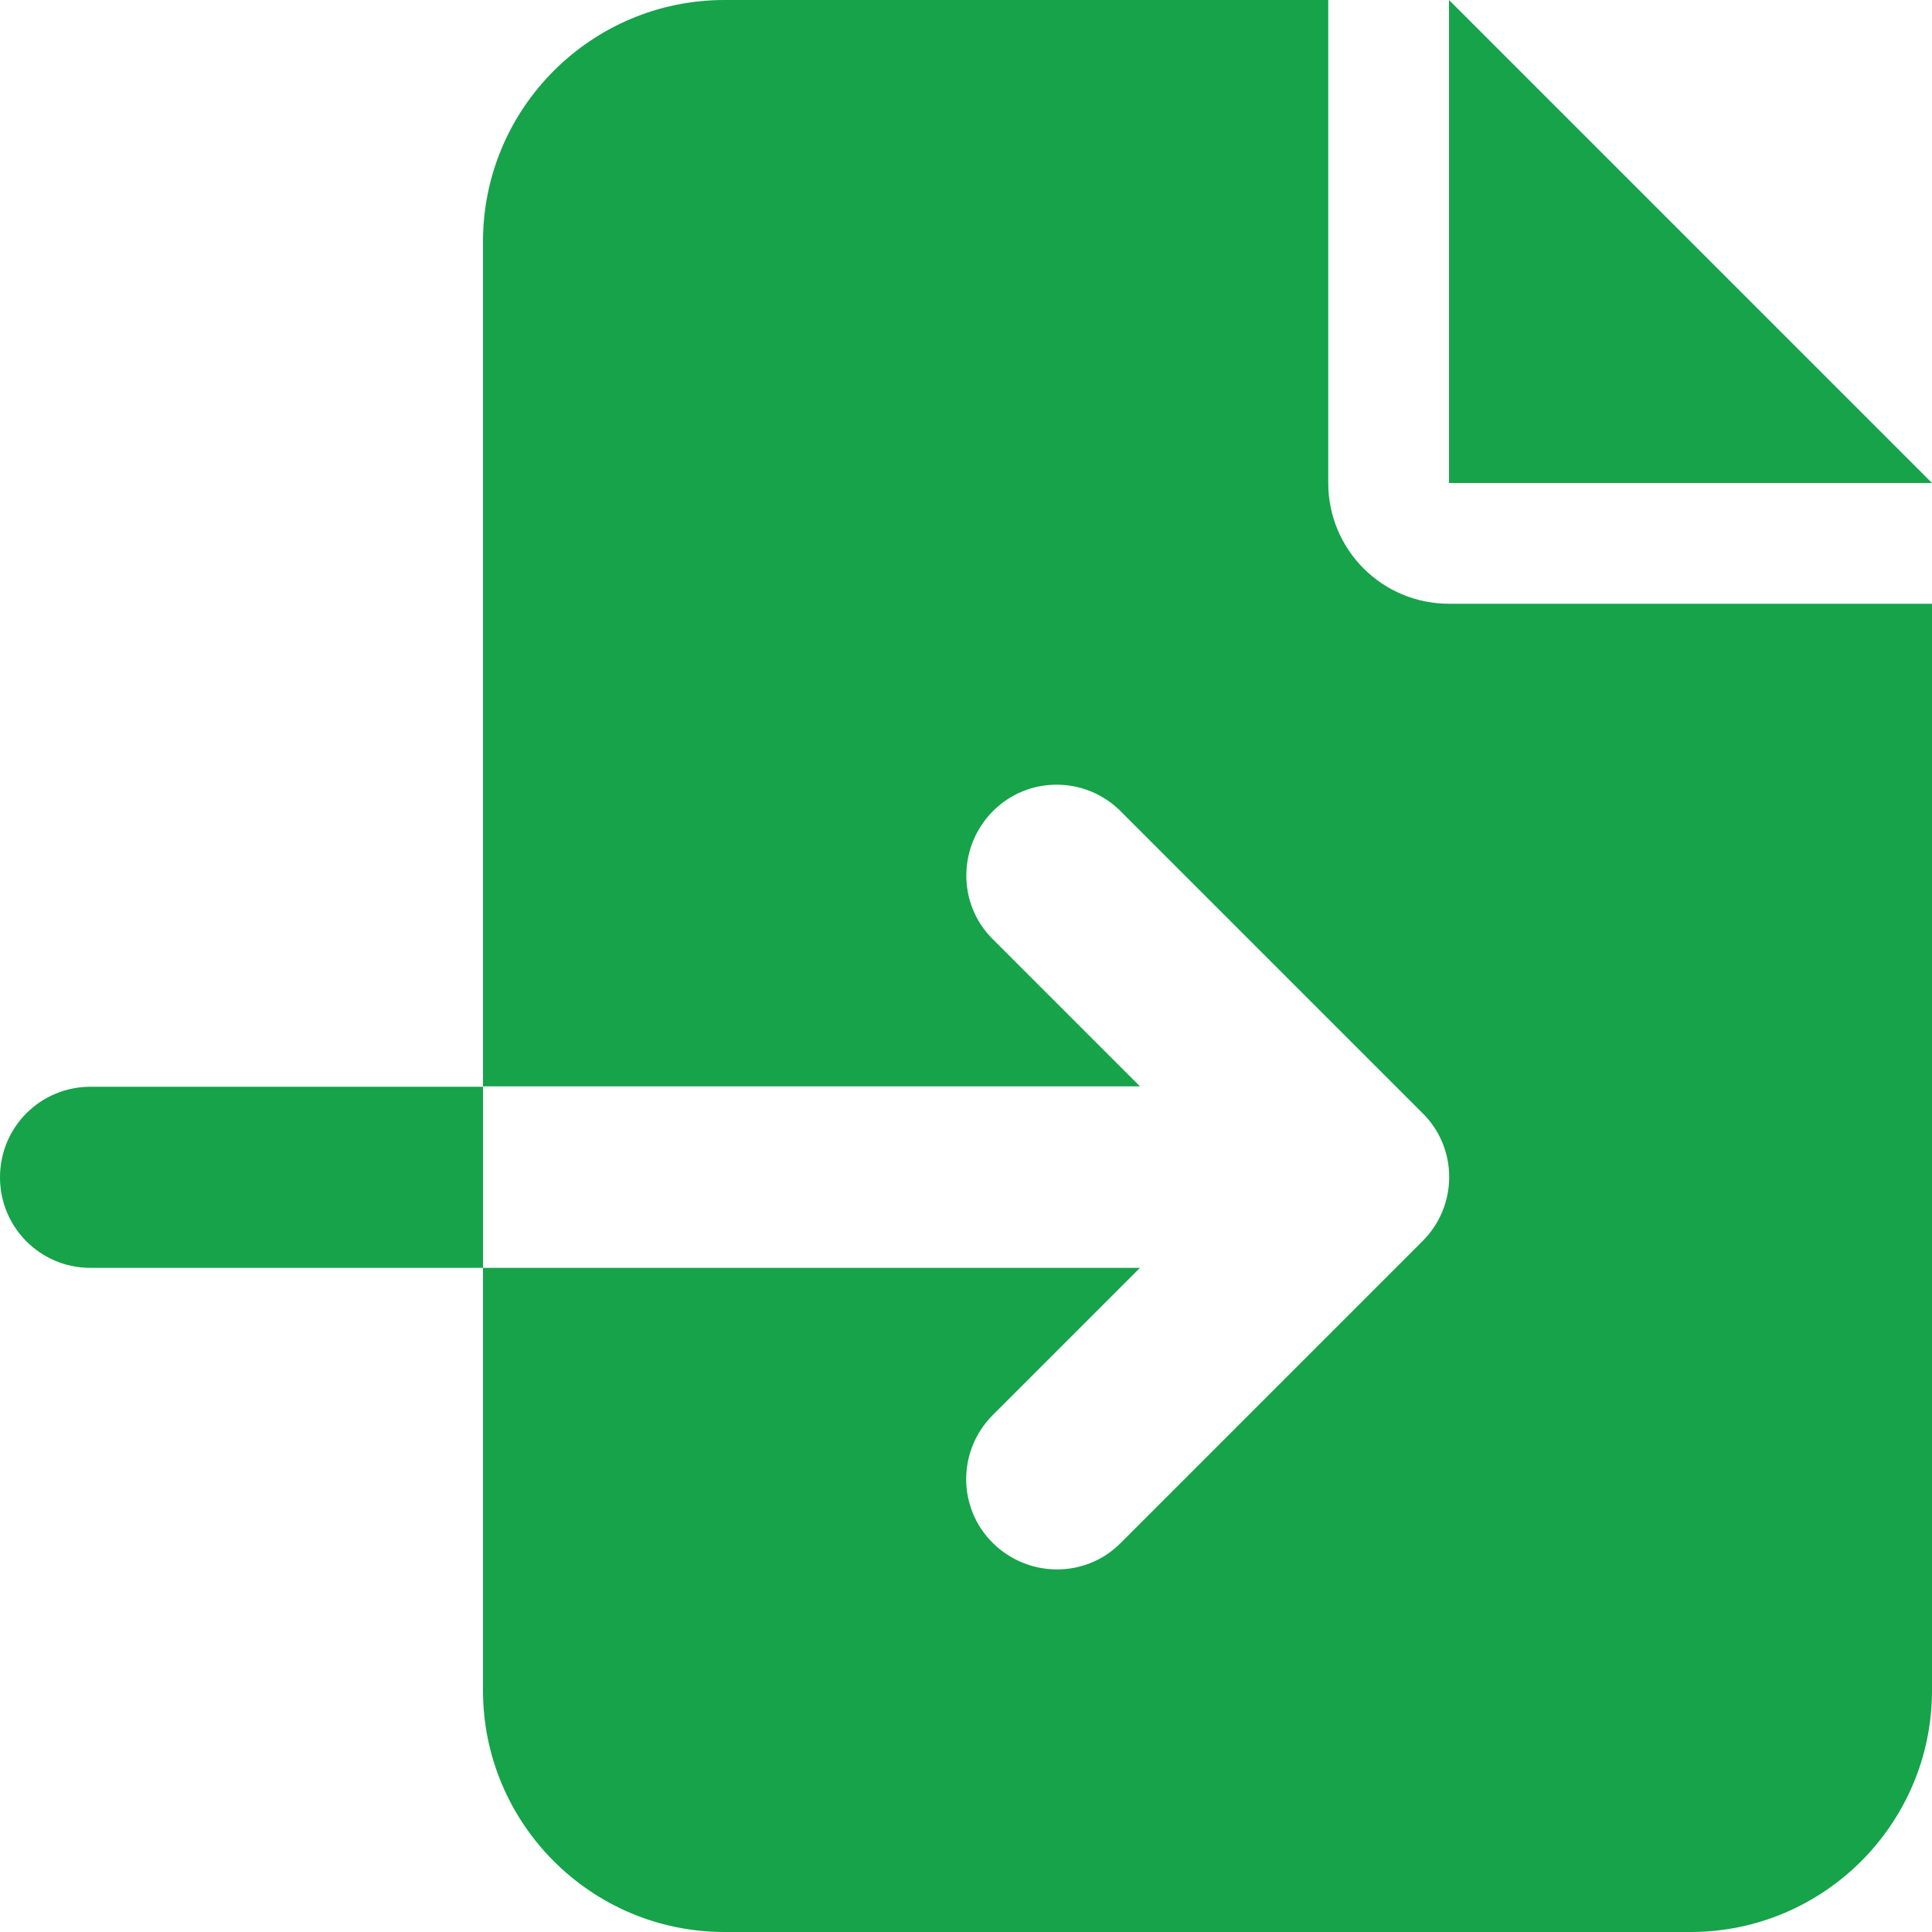
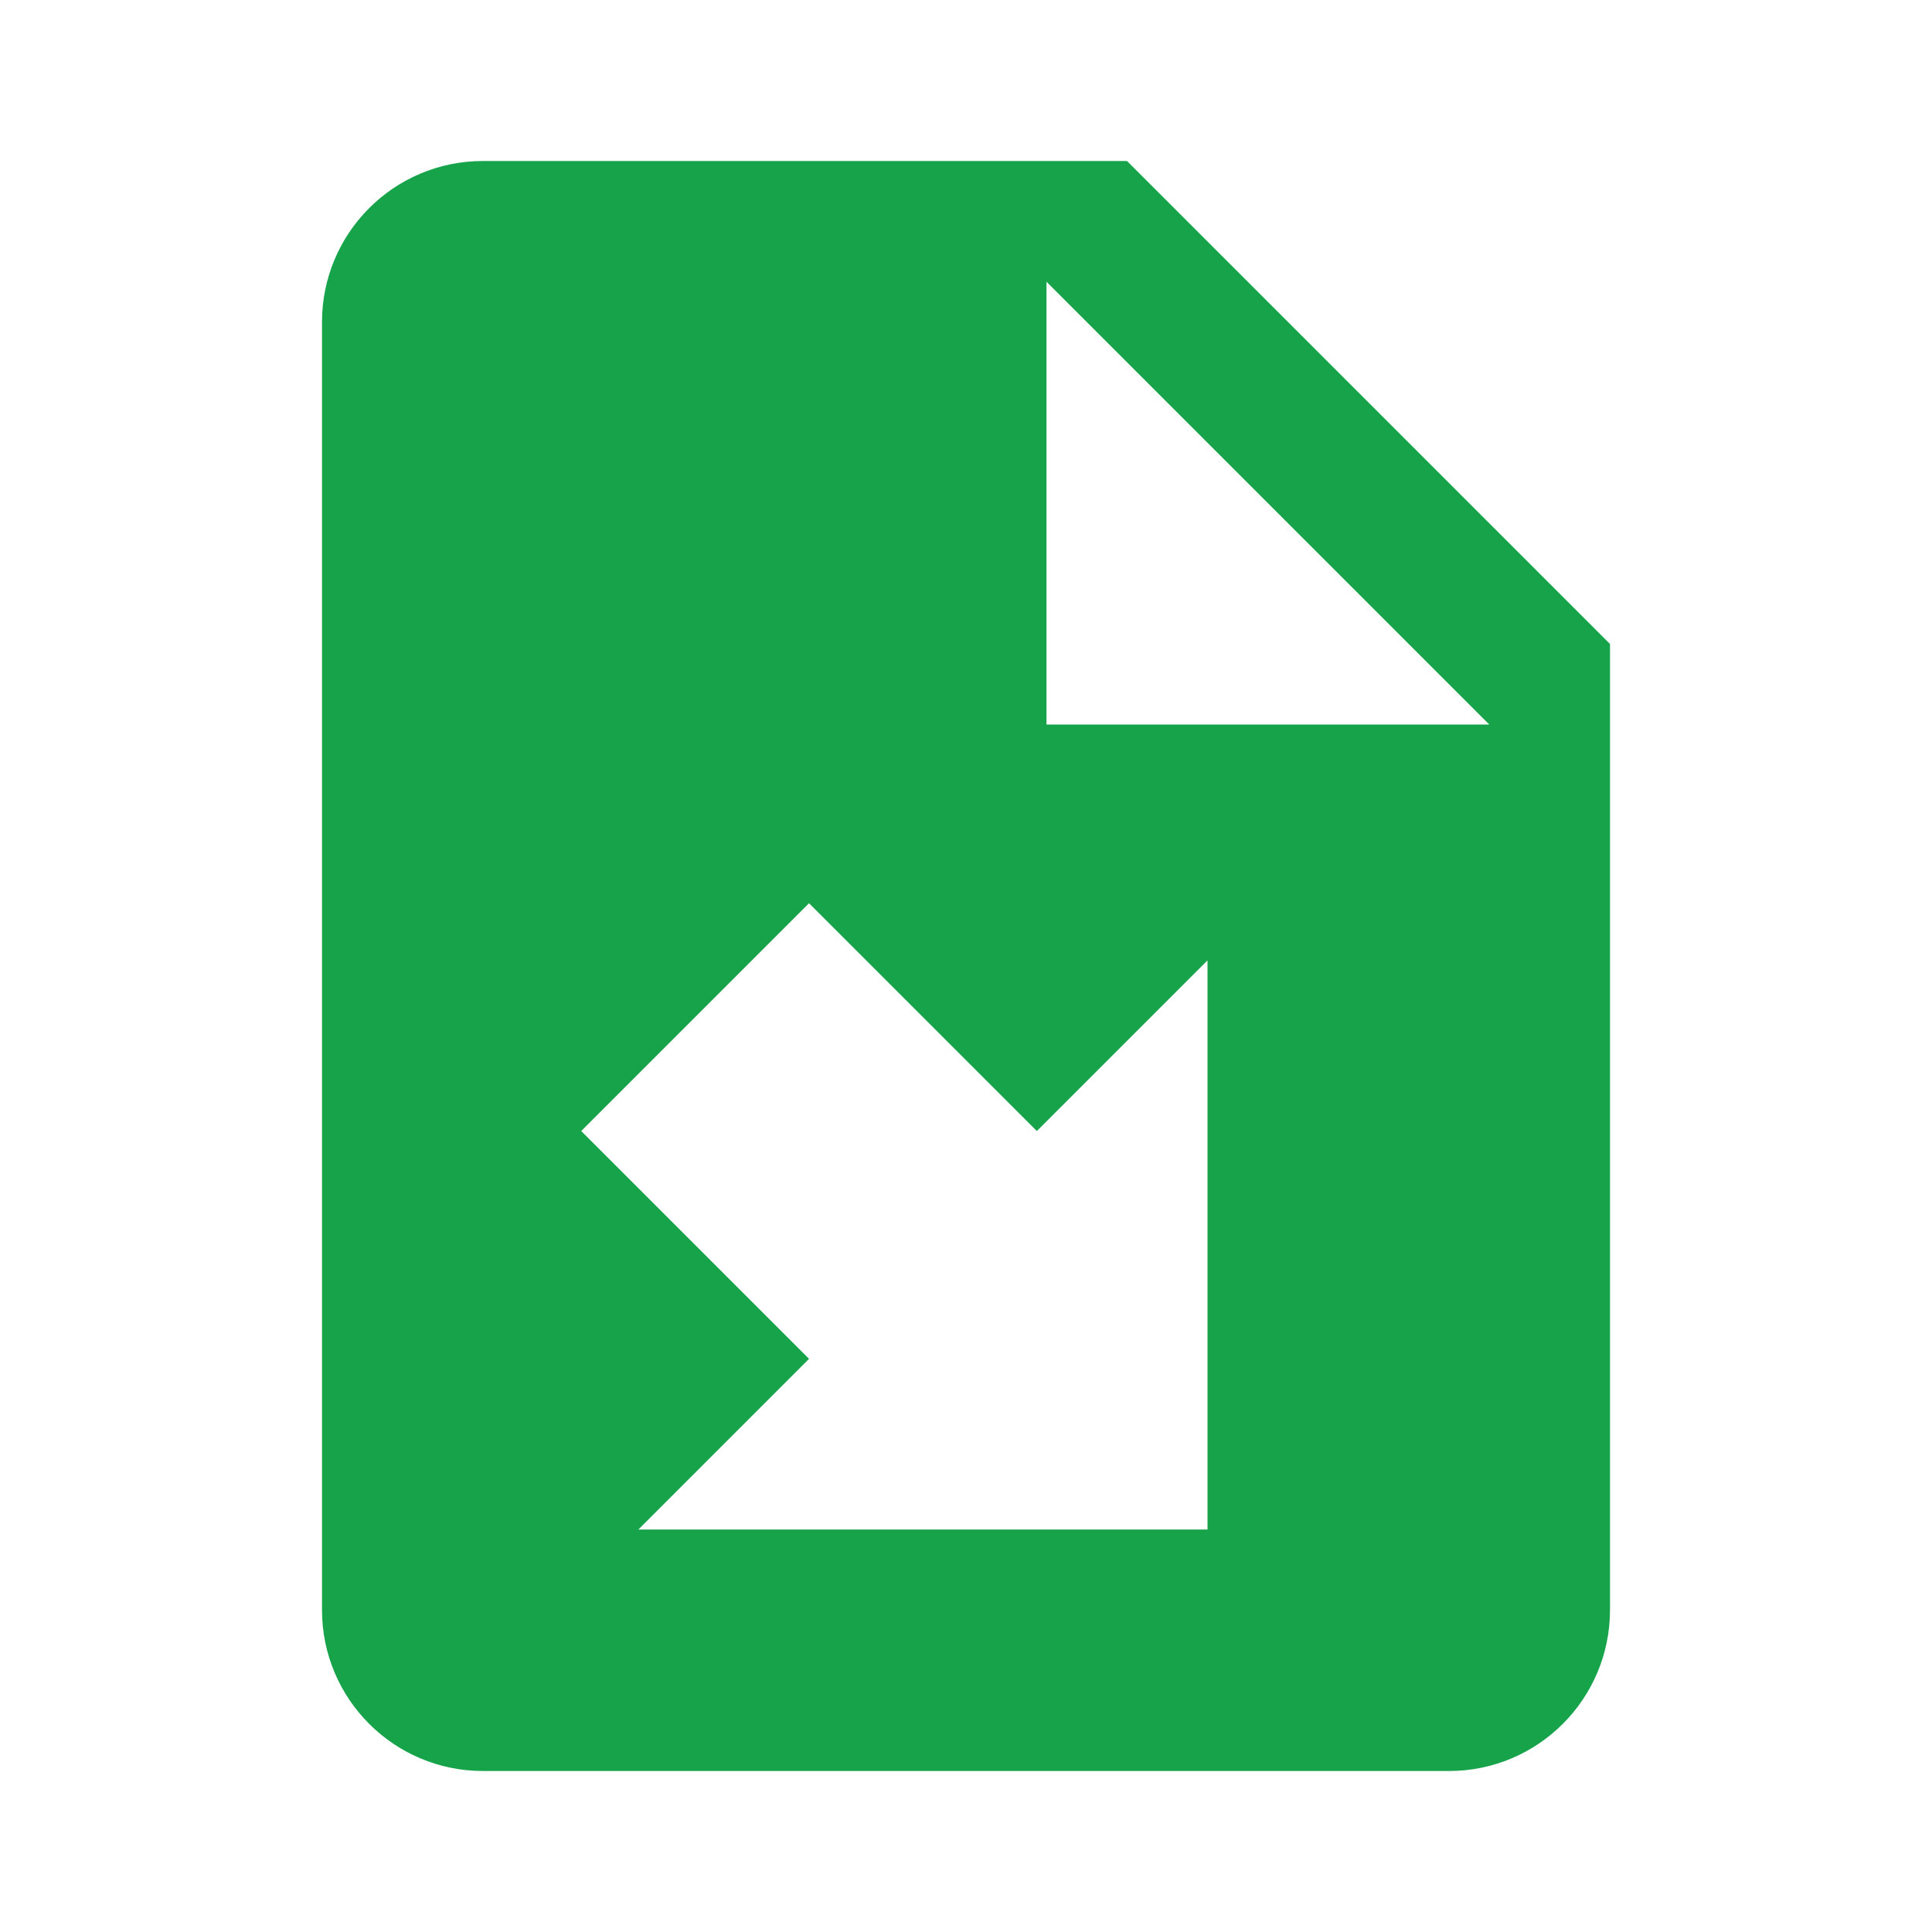
- <svg xmlns="http://www.w3.org/2000/svg" viewBox="0 0 512 512">
-   <path fill="#16a34a" d="M128 64c0-35.3 28.7-64 64-64H352V128c0 17.7 14.3 32 32 32H512V448c0 35.3-28.7 64-64 64H192c-35.3 0-64-28.7-64-64V336H302.1l-39 39c-9.4 9.4-9.4 24.6 0 33.9s24.6 9.4 33.9 0l80-80c9.4-9.4 9.4-24.6 0-33.9l-80-80c-9.4-9.4-24.6-9.4-33.9 0s-9.4 24.6 0 33.9l39 39H128V64zm0 224v48H24c-13.3 0-24-10.7-24-24s10.7-24 24-24H128zM512 128H384V0L512 128z" />
+ <svg xmlns="http://www.w3.org/2000/svg" viewBox="0 0 24 24">
+   <path fill="#16a34a" d="M6,2C4.89,2 4,2.9 4,4V20A2,2 0 0,0 6,22H18A2,2 0 0,0 20,20V8L14,2M13,3.5L18.5,9H13M10.05,11.22L12.88,14.05L15,11.93V19H7.93L10.05,16.88L7.22,14.05" />
</svg>
